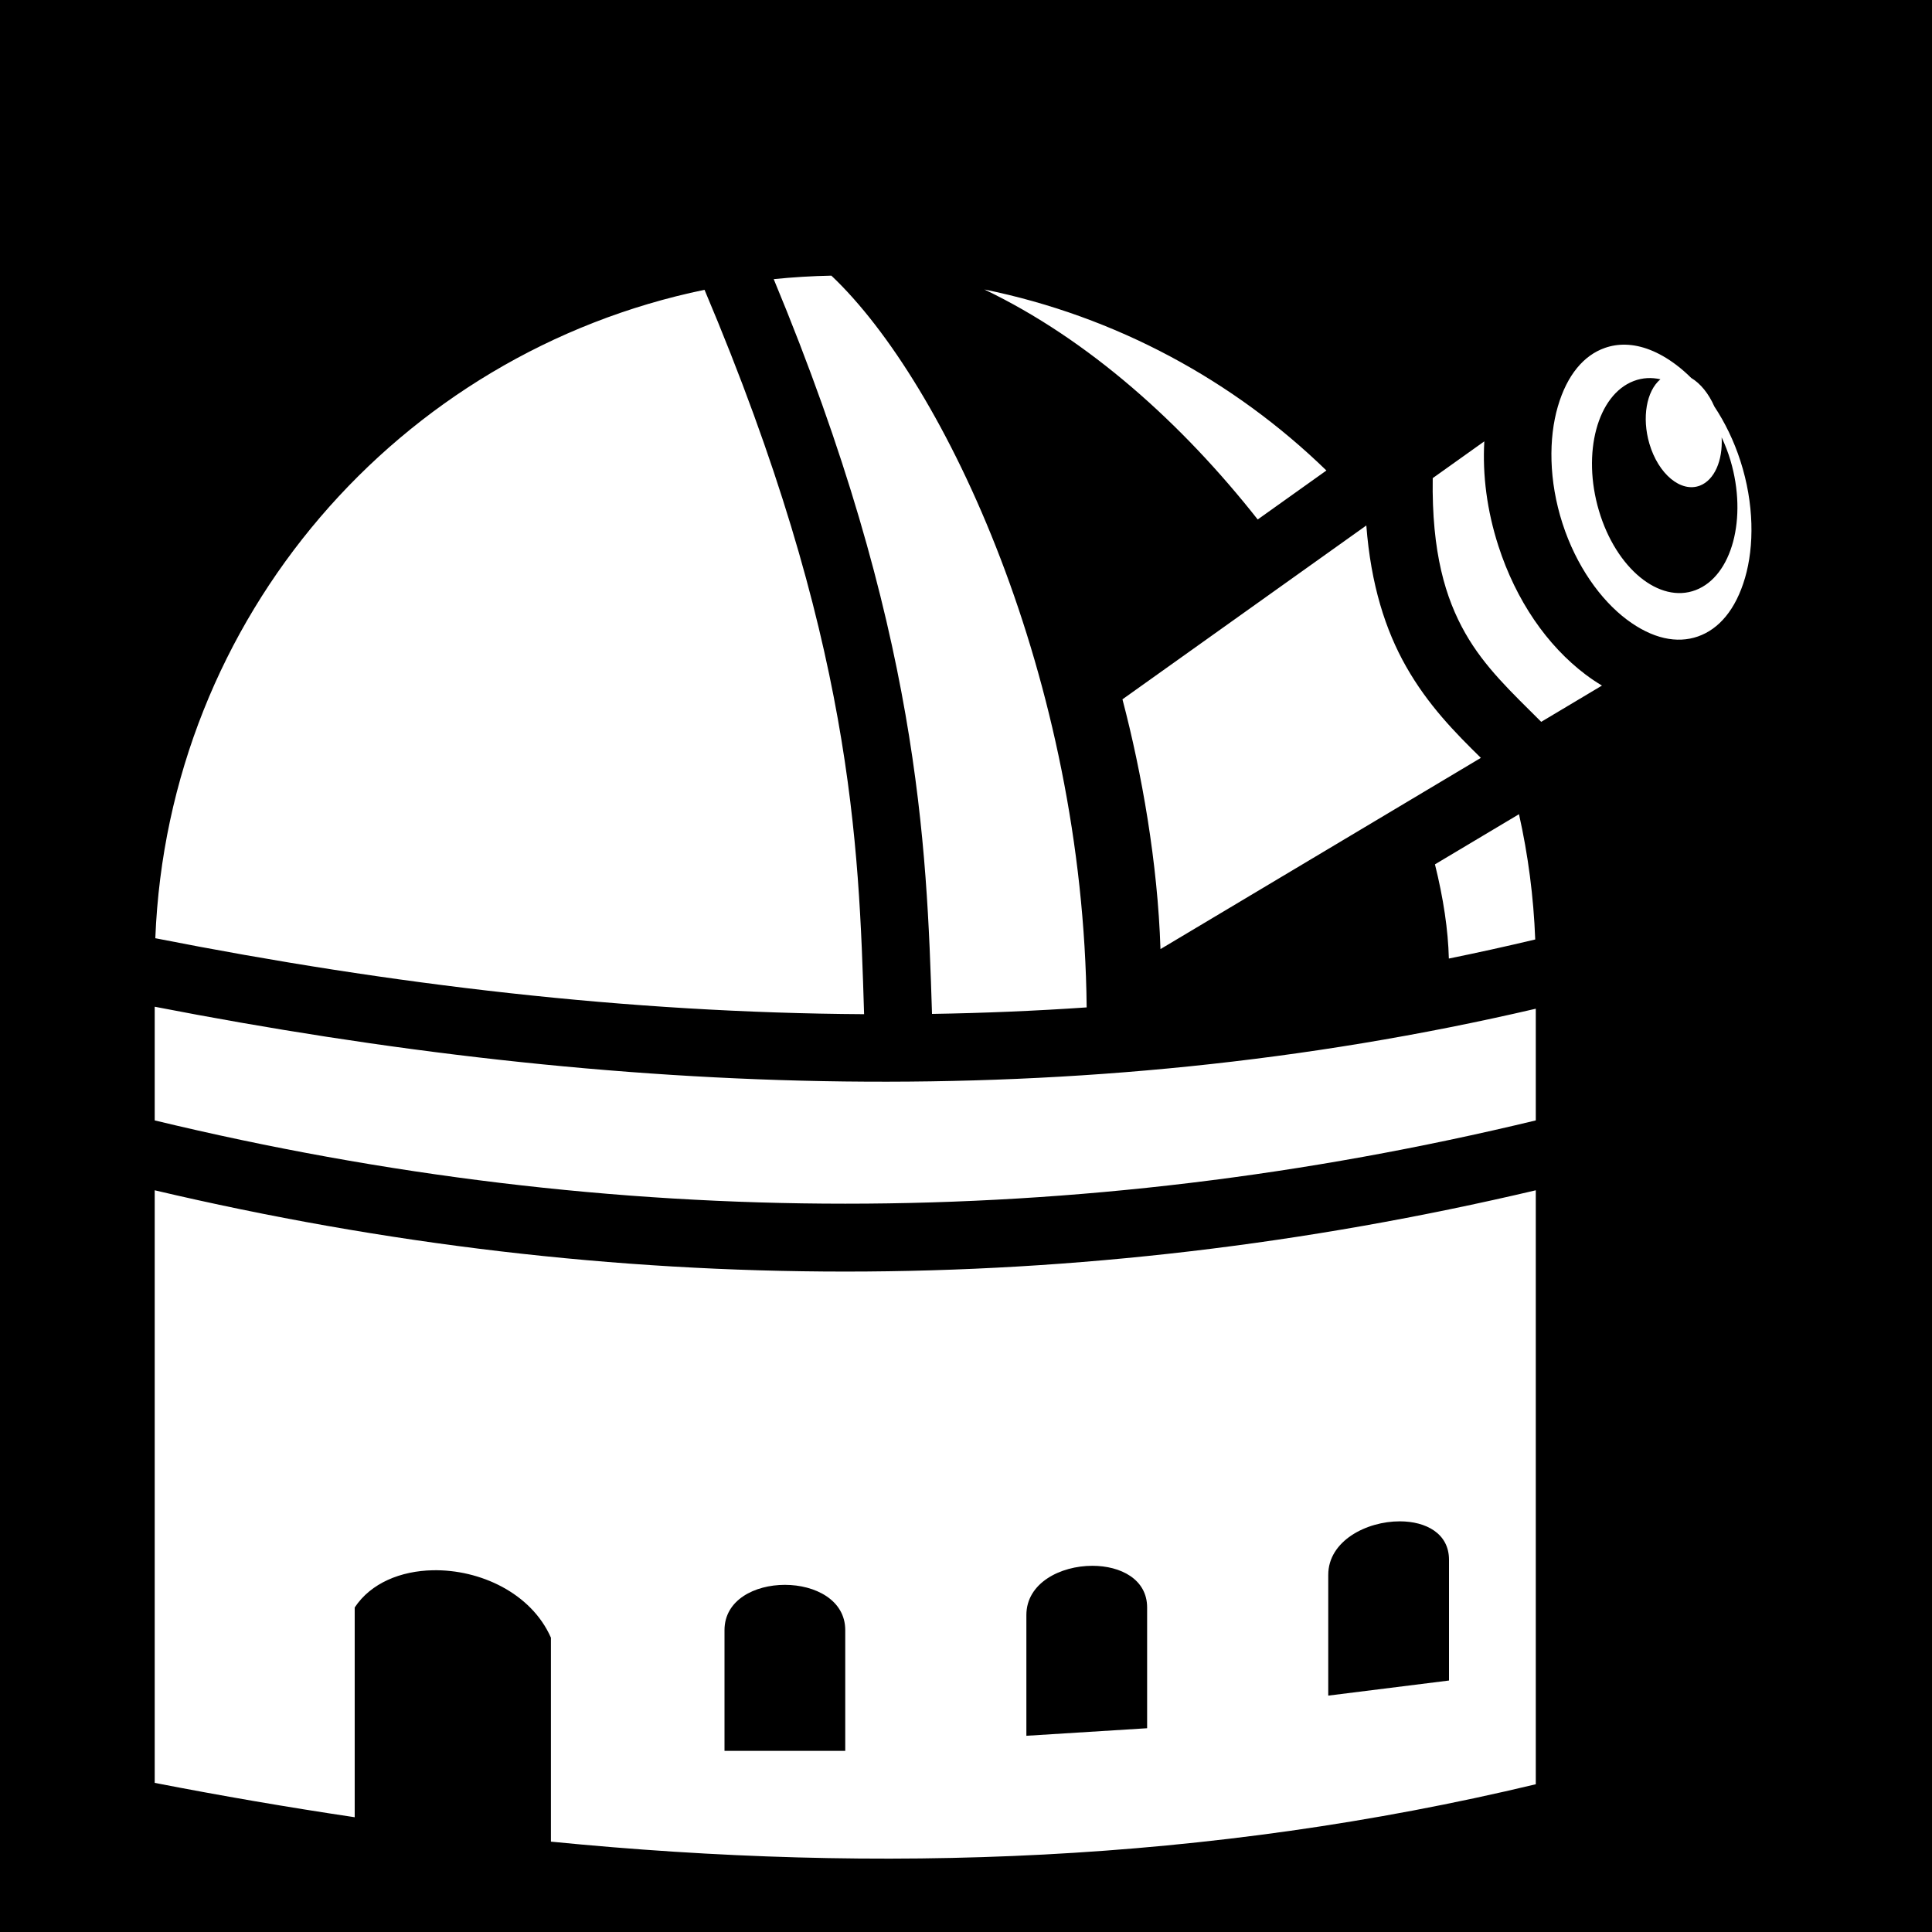
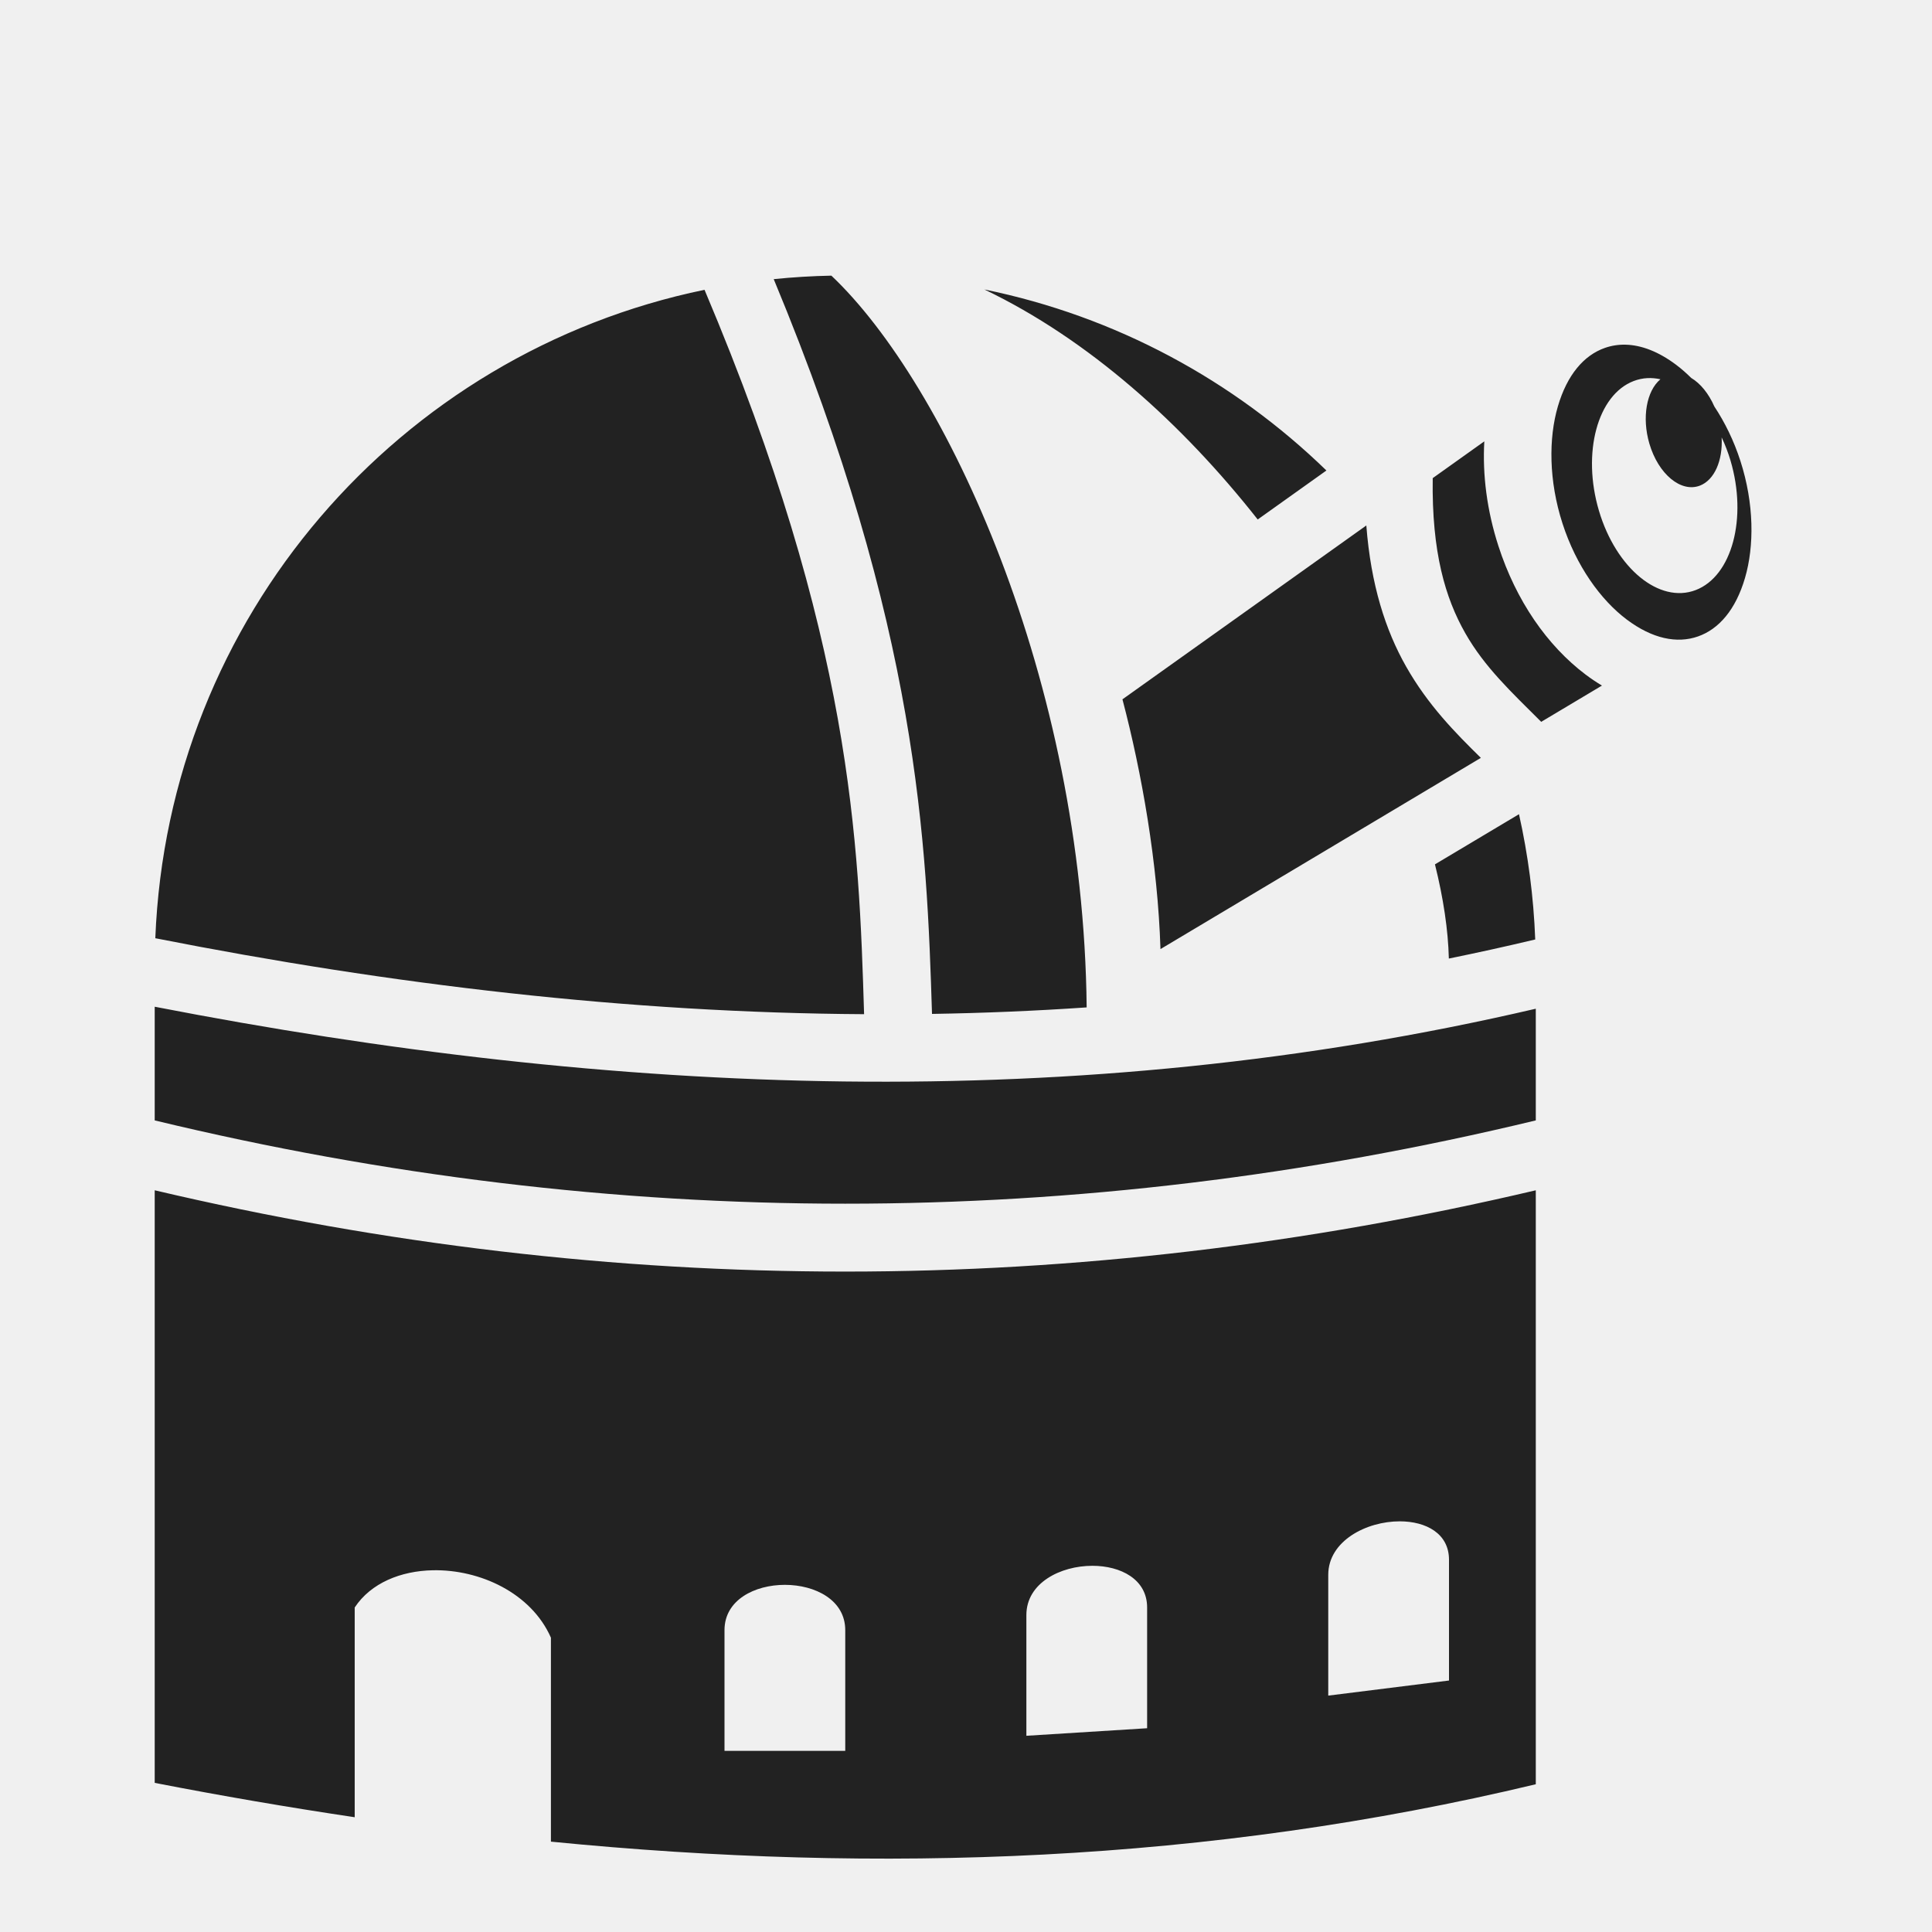
<svg xmlns="http://www.w3.org/2000/svg" style="height: 512px; width: 512px;" viewBox="0 0 512 512">
-   <path d="M0 0h512v512H0z" fill="#000000" fill-opacity="1" />
  <g class="" style="" transform="translate(0,0)">
-     <path d="M220.324 73.05a185.61 185.61 0 0 0-15.28.925c38.583 92.843 40.53 149.816 41.948 194.722 13.665-.22 27.327-.79 40.985-1.726-.867-86.935-37.327-165.248-67.653-193.92zm40.545 3.663c27.632 13.237 52.446 35.57 72.437 60.955l18.207-12.98c-24.553-23.846-55.78-40.86-90.645-47.975zm-74.163.09C105.784 93.517 44.517 163.548 41.16 248.64c62.735 12.36 125.33 19.76 187.834 20.13-1.395-45.53-3.087-99.25-42.287-191.967zm244.068 14.543a15.324 15.324 0 0 0-5.462.853c-5.536 1.94-10 7.087-12.463 15.51-2.464 8.425-2.434 19.664 1.22 30.987 3.655 11.323 10.147 20.295 16.994 25.455 6.848 5.16 13.388 6.453 18.924 4.512 5.536-1.94 9.998-7.087 12.46-15.512 2.464-8.424 2.437-19.663-1.218-30.986-1.744-5.406-4.14-10.268-6.91-14.443a15.318 9.72 76.94 0 0-6.146-7.575 38.302 38.302 0 0 0-3.94-3.44c-4.707-3.547-9.268-5.265-13.46-5.362zm5.805 8.857a28.954 18.568 76.585 0 1 3.45.305 15.318 9.72 76.94 0 0-2.934 17.04 15.318 9.72 76.94 0 0 13.416 11.14 15.318 9.72 76.94 0 0 5.744-12.774 28.954 18.568 76.585 0 1 2.34 6.106 28.954 18.568 76.585 0 1-9.225 34.36 28.954 18.568 76.585 0 1-25.64-21.05 28.954 18.568 76.585 0 1 9.223-34.357 28.954 18.568 76.585 0 1 3.627-.77zm-43.223 16.762-13.67 9.744c-.292 19.73 3.38 31.84 8.604 41.048 5.153 9.08 12.31 15.71 20.147 23.537l16.1-9.61a48.733 48.733 0 0 1-4.305-2.892c-10.227-7.708-18.465-19.618-23.152-34.14-3.023-9.367-4.227-18.796-3.723-27.688zm-31.265 22.29-64.63 46.073c5.126 19.47 9.352 43.4 10.077 66.193l84.907-50.68c-6.756-6.63-14-13.953-19.812-24.2-5.47-9.64-9.332-21.66-10.543-37.386zm40.457 76.516-22.27 13.292c2.23 8.957 3.495 17.38 3.683 24.963a702.62 702.62 0 0 0 22.89-5.056c-.43-11.366-1.9-22.46-4.304-33.2zM41 266.794v30.127c122.077 29.426 243.923 29.426 366 0v-29.6c-122.274 28.494-244.39 23.097-366-.527zm0 48.646v157.04a1222.427 1222.427 0 0 0 53 9.106V426c4.292-6.5 12.224-9.7 20.72-9.865 12.42-.244 26.045 5.99 31.28 17.865v54.055c87.183 8.608 174.138 5.576 261-15.207v-157.41c-121.928 28.724-244.072 28.724-366 0zm329.984 87.73c6.89.014 13.016 3.185 13.016 10.185v32l-32 4v-32c0-9 10.125-14.203 18.984-14.185zm-81.486 11.783C296.968 414.955 304 418.5 304 426v32l-32 2v-32c0-8.5 9.03-13.05 17.498-13.047zM208 420c8 0 16 4 16 12v32h-32v-32c0-8 8-12 16-12z" fill="#fff" fill-opacity="1" />
+     <path d="M220.324 73.05a185.61 185.61 0 0 0-15.28.925c38.583 92.843 40.53 149.816 41.948 194.722 13.665-.22 27.327-.79 40.985-1.726-.867-86.935-37.327-165.248-67.653-193.92zm40.545 3.663c27.632 13.237 52.446 35.57 72.437 60.955l18.207-12.98c-24.553-23.846-55.78-40.86-90.645-47.975zm-74.163.09C105.784 93.517 44.517 163.548 41.16 248.64c62.735 12.36 125.33 19.76 187.834 20.13-1.395-45.53-3.087-99.25-42.287-191.967zm244.068 14.543a15.324 15.324 0 0 0-5.462.853c-5.536 1.94-10 7.087-12.463 15.51-2.464 8.425-2.434 19.664 1.22 30.987 3.655 11.323 10.147 20.295 16.994 25.455 6.848 5.16 13.388 6.453 18.924 4.512 5.536-1.94 9.998-7.087 12.46-15.512 2.464-8.424 2.437-19.663-1.218-30.986-1.744-5.406-4.14-10.268-6.91-14.443a15.318 9.72 76.94 0 0-6.146-7.575 38.302 38.302 0 0 0-3.94-3.44c-4.707-3.547-9.268-5.265-13.46-5.362zm5.805 8.857a28.954 18.568 76.585 0 1 3.45.305 15.318 9.72 76.94 0 0-2.934 17.04 15.318 9.72 76.94 0 0 13.416 11.14 15.318 9.72 76.94 0 0 5.744-12.774 28.954 18.568 76.585 0 1 2.34 6.106 28.954 18.568 76.585 0 1-9.225 34.36 28.954 18.568 76.585 0 1-25.64-21.05 28.954 18.568 76.585 0 1 9.223-34.357 28.954 18.568 76.585 0 1 3.627-.77zm-43.223 16.762-13.67 9.744c-.292 19.73 3.38 31.84 8.604 41.048 5.153 9.08 12.31 15.71 20.147 23.537l16.1-9.61a48.733 48.733 0 0 1-4.305-2.892c-10.227-7.708-18.465-19.618-23.152-34.14-3.023-9.367-4.227-18.796-3.723-27.688zm-31.265 22.29-64.63 46.073c5.126 19.47 9.352 43.4 10.077 66.193l84.907-50.68c-6.756-6.63-14-13.953-19.812-24.2-5.47-9.64-9.332-21.66-10.543-37.386zm40.457 76.516-22.27 13.292c2.23 8.957 3.495 17.38 3.683 24.963a702.62 702.62 0 0 0 22.89-5.056c-.43-11.366-1.9-22.46-4.304-33.2zM41 266.794v30.127c122.077 29.426 243.923 29.426 366 0v-29.6c-122.274 28.494-244.39 23.097-366-.527zm0 48.646v157.04a1222.427 1222.427 0 0 0 53 9.106V426c4.292-6.5 12.224-9.7 20.72-9.865 12.42-.244 26.045 5.99 31.28 17.865v54.055c87.183 8.608 174.138 5.576 261-15.207v-157.41c-121.928 28.724-244.072 28.724-366 0zm329.984 87.73c6.89.014 13.016 3.185 13.016 10.185v32l-32 4v-32c0-9 10.125-14.203 18.984-14.185zm-81.486 11.783C296.968 414.955 304 418.5 304 426v32l-32 2v-32c0-8.5 9.03-13.05 17.498-13.047zM208 420c8 0 16 4 16 12v32h-32v-32c0-8 8-12 16-12z" fill="#222222" fill-opacity="1" />
  </g>
</svg>
